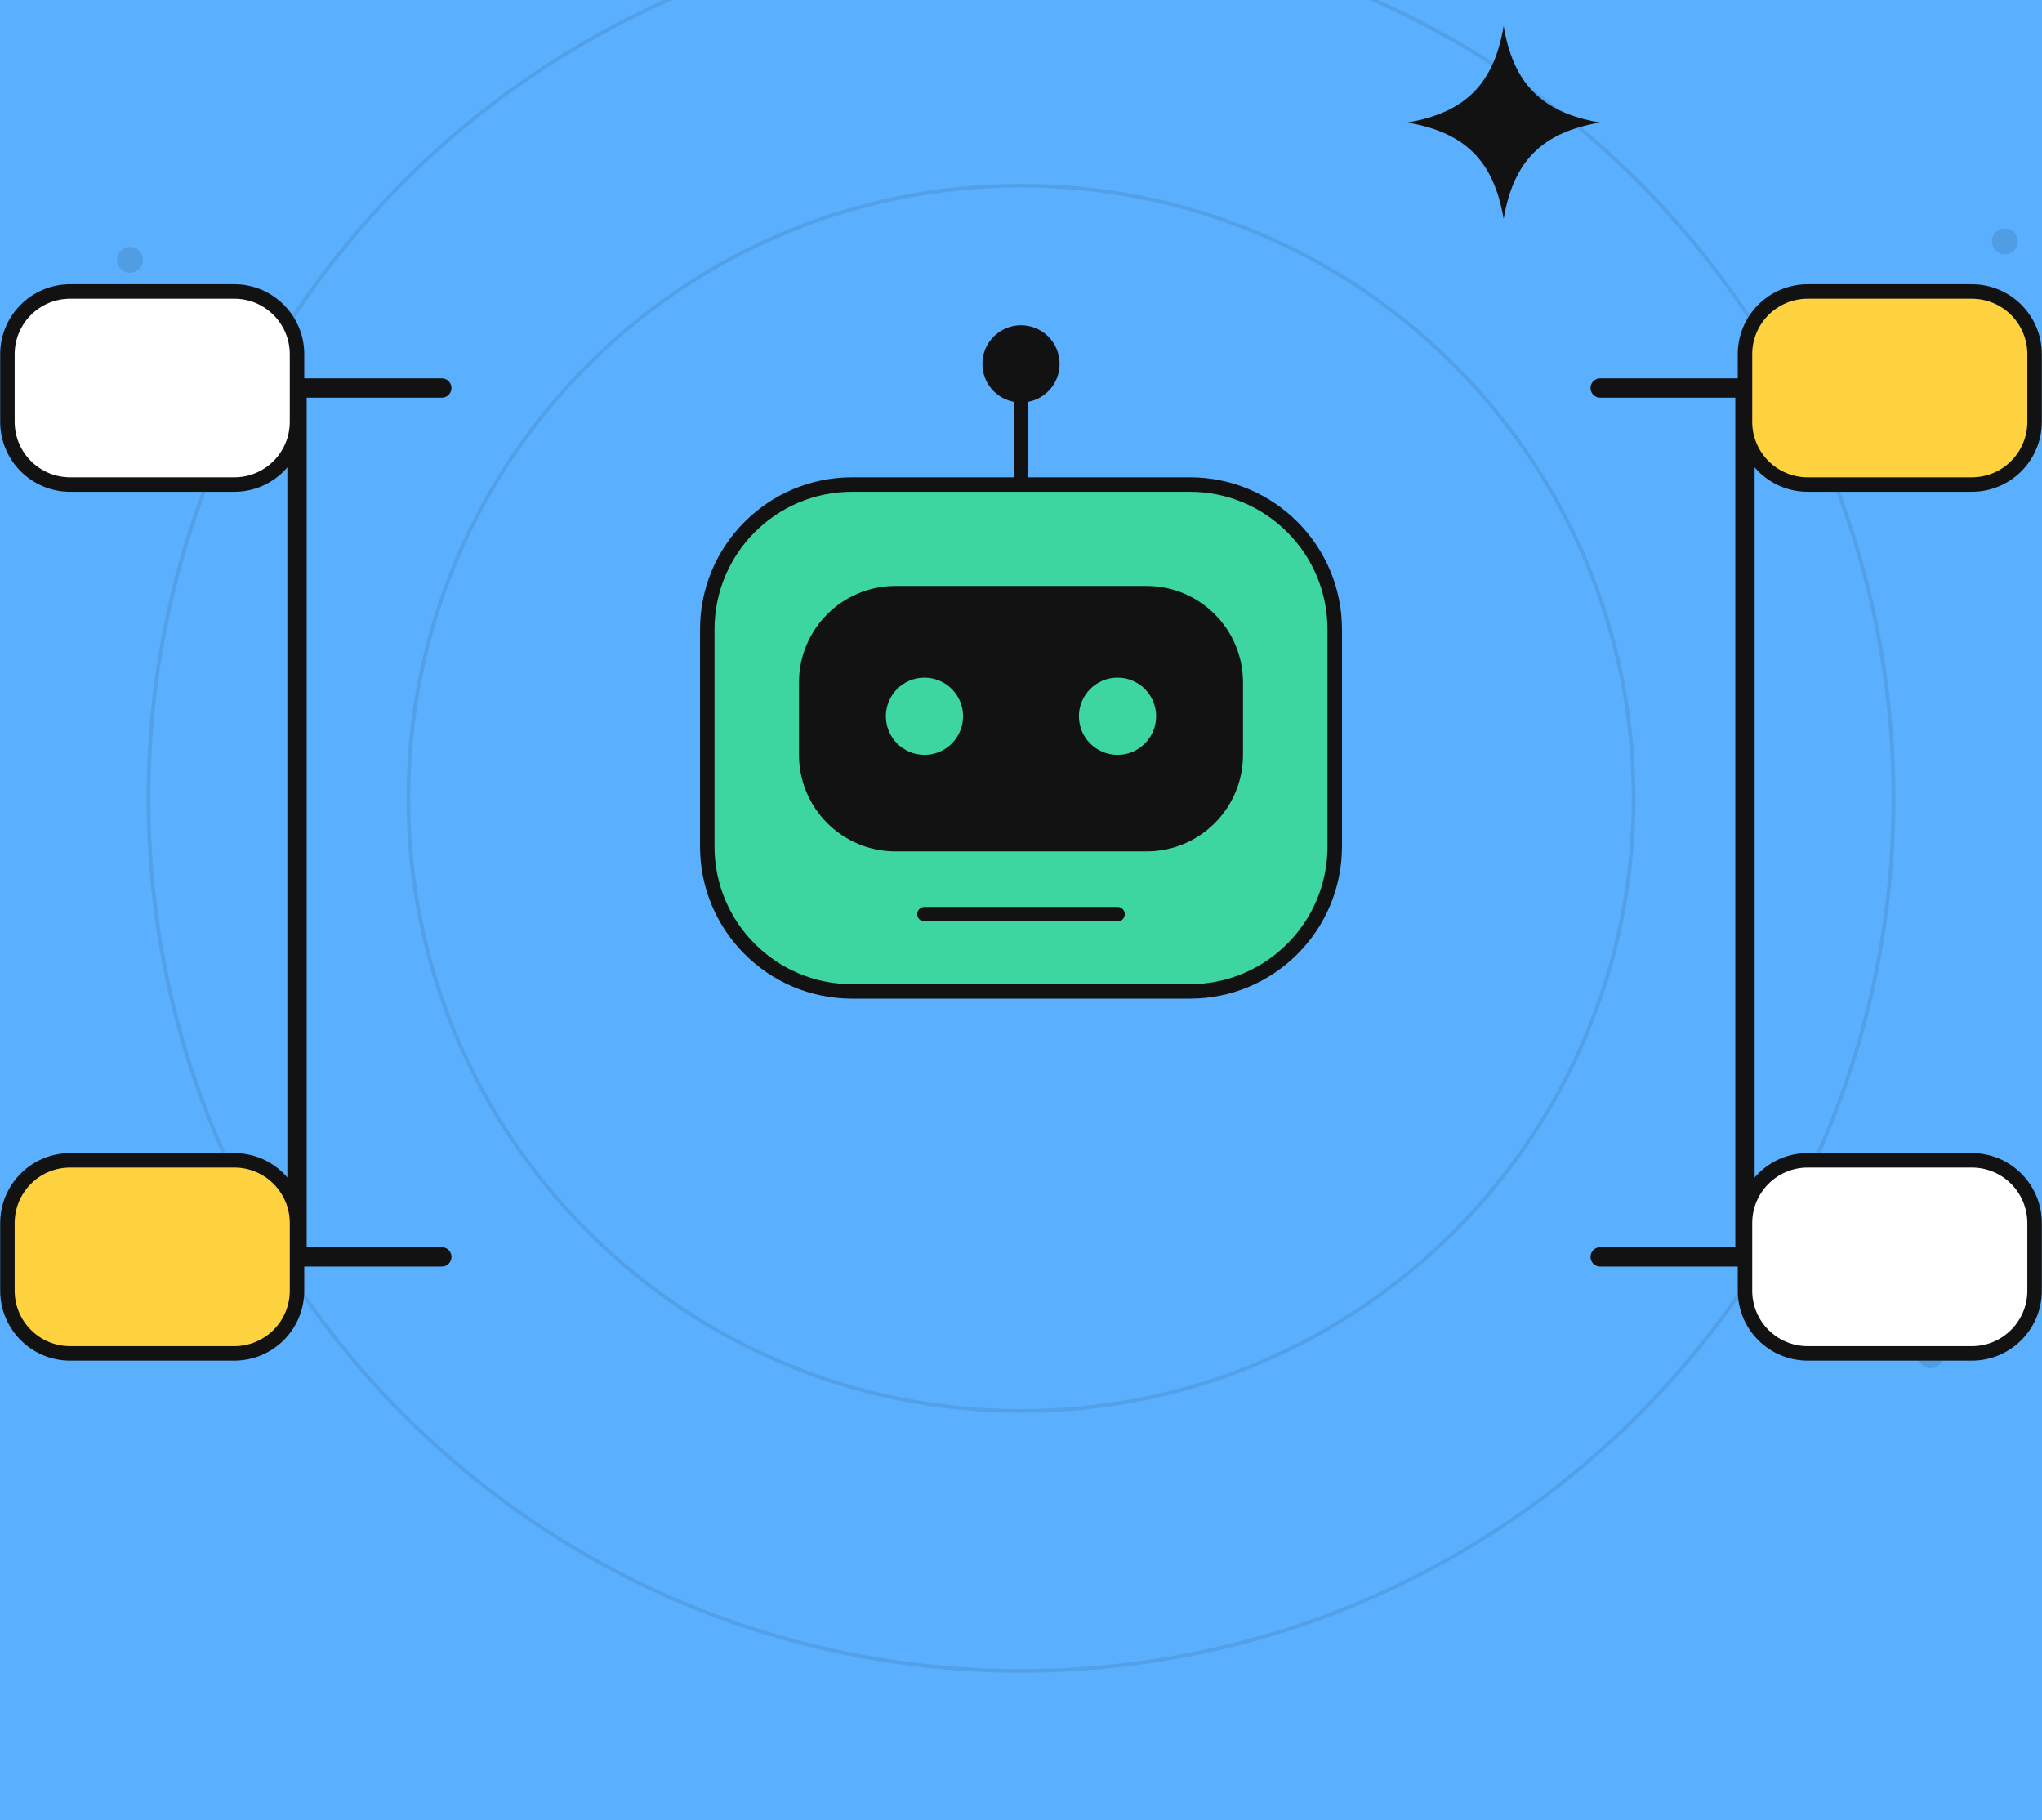
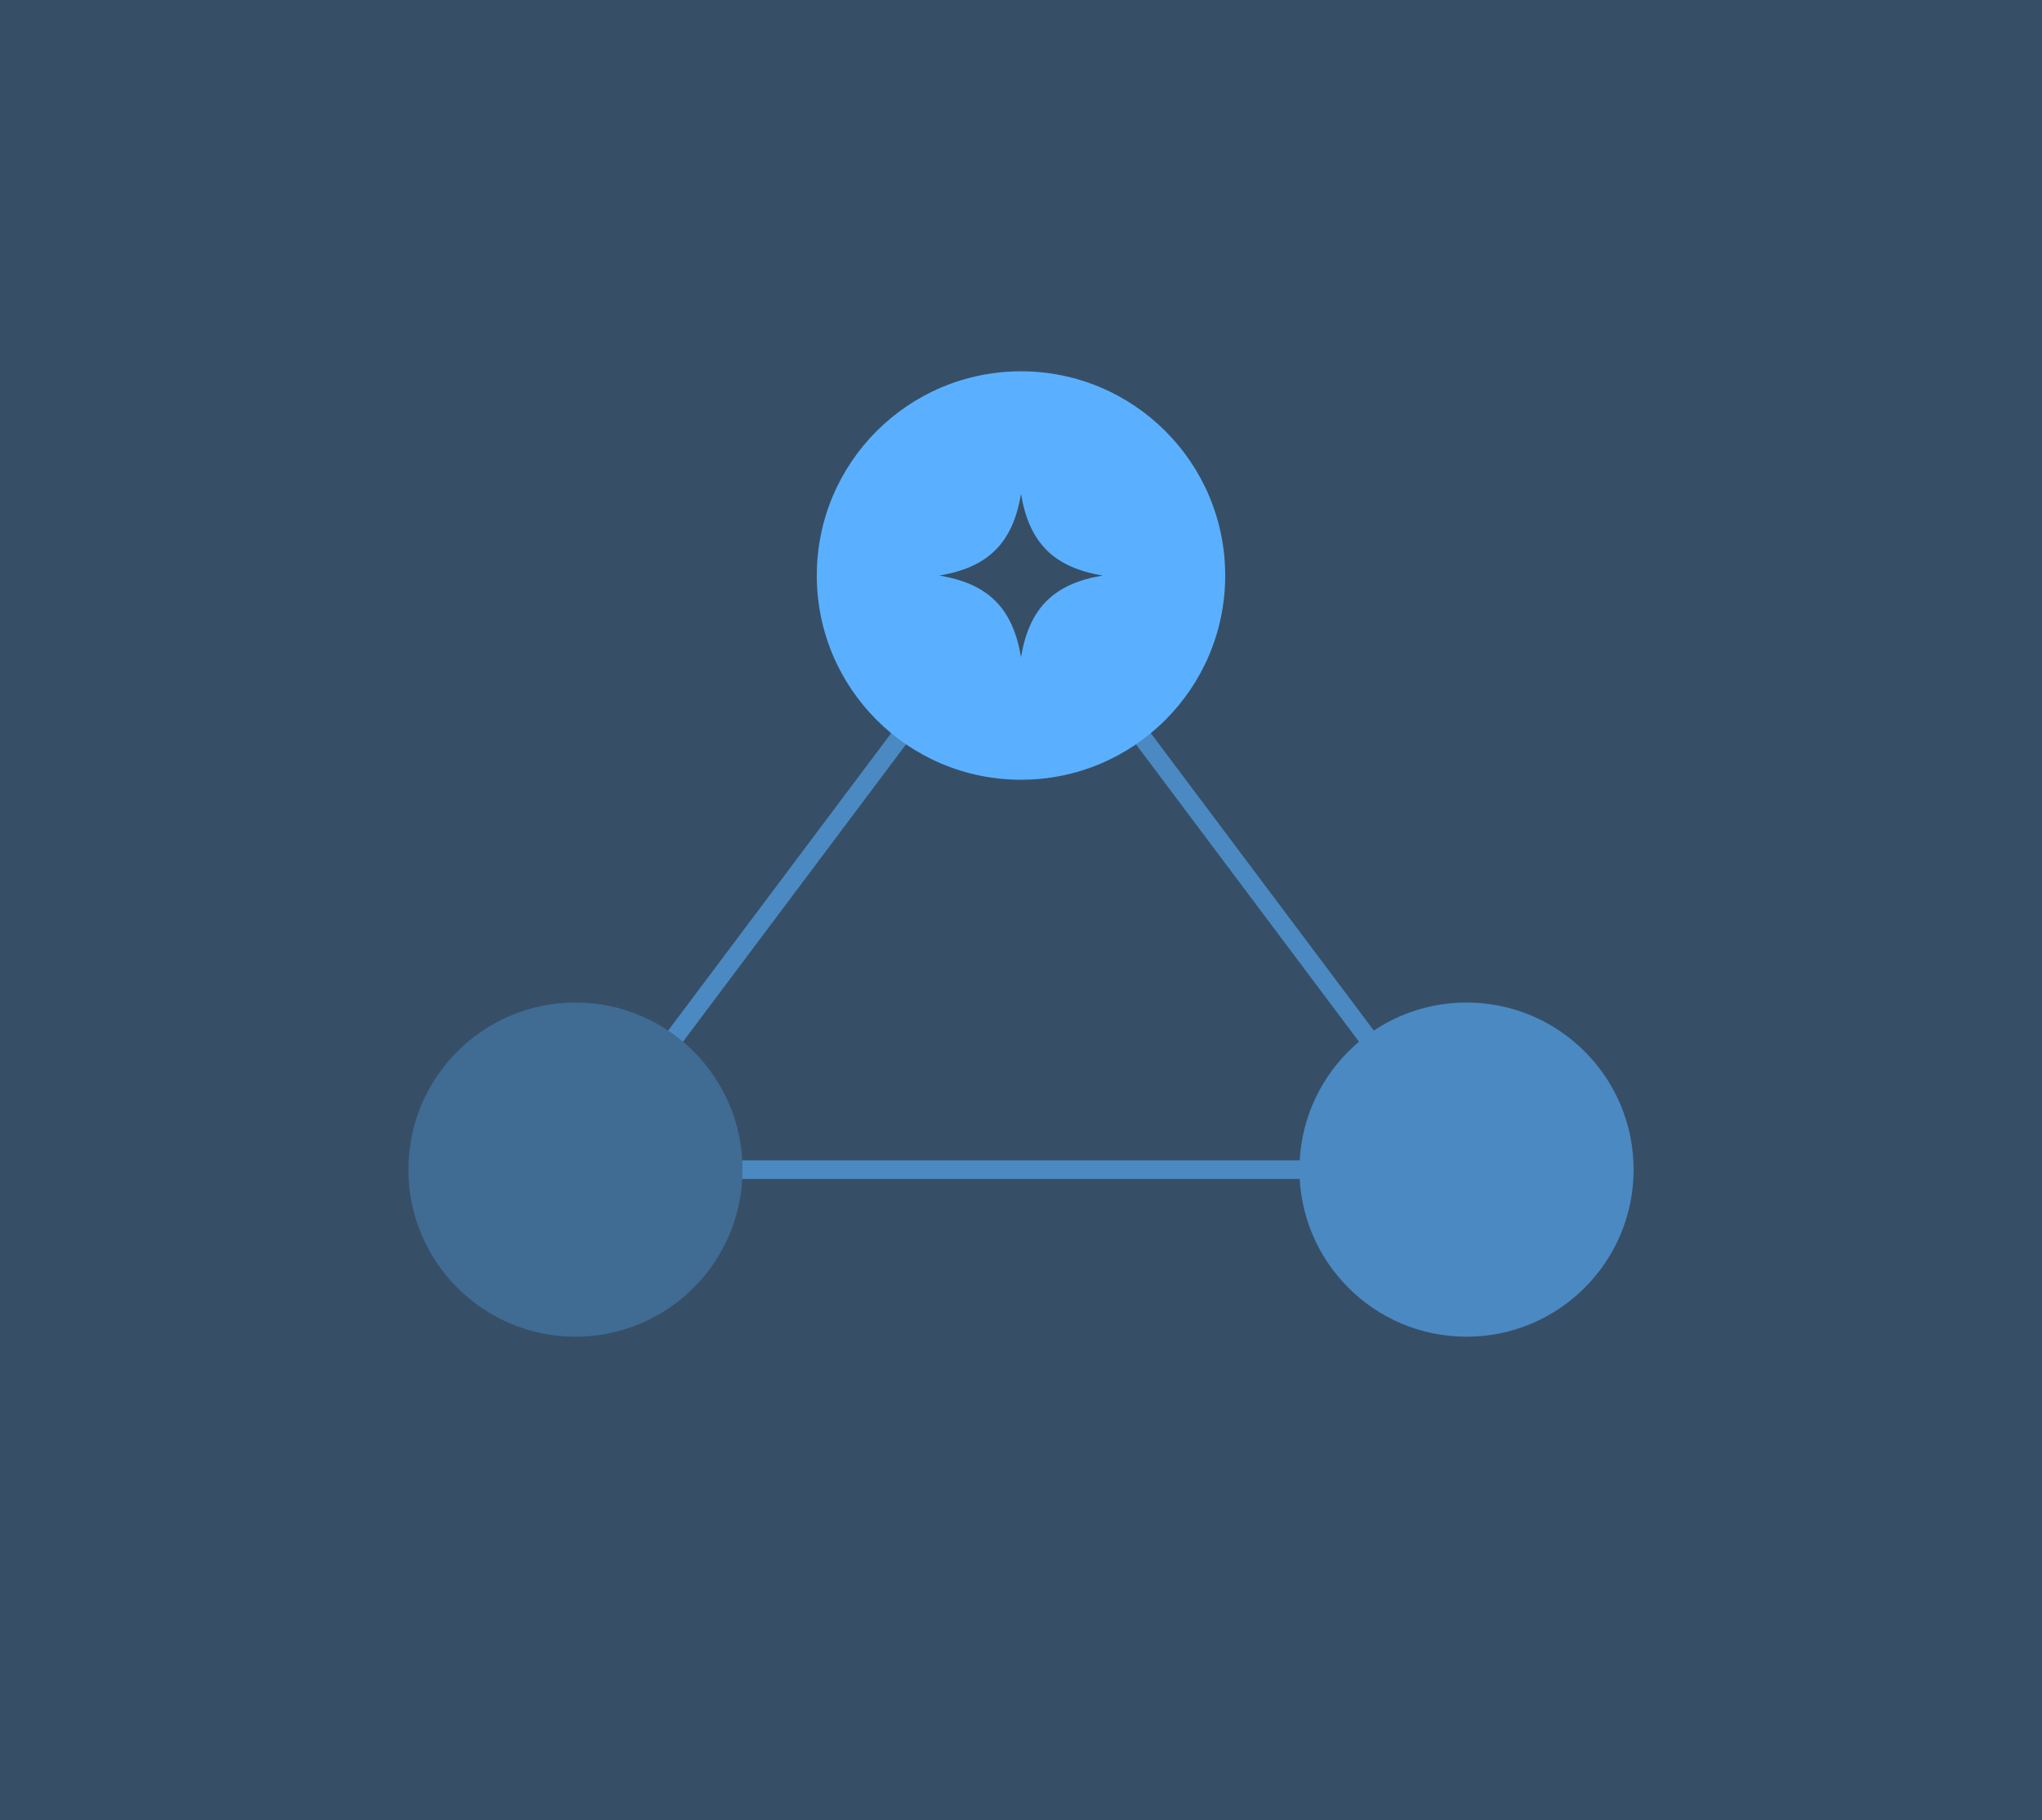
<svg xmlns="http://www.w3.org/2000/svg" viewBox="250 70 1100 980" preserveAspectRatio="xMidYMid meet">
-   <rect x="-4000" y="-4000" width="9600" height="9000" fill="#5AB0FF" />
-   <g fill="none" stroke="#121212" stroke-opacity=".1" stroke-width="2">
-     <circle cx="800" cy="500" r="330" />
-     <circle cx="800" cy="500" r="470" />
-   </g>
-   <g fill="#121212" opacity=".12">
-     <circle cx="320" cy="210" r="7" />
-     <circle cx="1290" cy="800" r="7" />
-     <circle cx="1330" cy="200" r="7" />
-     <circle cx="270" cy="790" r="7" />
-   </g>
-   <g transform="translate(800 500) scale(1.3) translate(-800 -500)">
-     <g transform="translate(800 520) scale(1)">
-       <path d="M0 -150v-40" stroke="#121212" stroke-width="6" stroke-linejoin="round" stroke-linecap="round" />
-       <circle cx="0" cy="-200" r="16" fill="#121212" />
-       <rect x="-130" y="-150" width="260" height="210" rx="60" fill="#3DD6A0" stroke="#121212" stroke-width="6" stroke-linejoin="round" stroke-linecap="round" />
-       <rect x="-92" y="-108" width="184" height="110" rx="40" fill="#121212" />
-       <circle cx="-40" cy="-54" r="16" fill="#3DD6A0" />
-       <circle cx="40" cy="-54" r="16" fill="#3DD6A0" />
-       <path d="M-40 28h80" stroke="#121212" stroke-width="6" stroke-linejoin="round" stroke-linecap="round" />
-     </g>
-     <path d="M560 330h-60v360h60M1040 330h60v360h-60" fill="none" stroke="#121212" stroke-width="8" stroke-linecap="round" stroke-linejoin="round" />
-     <rect x="380" y="290" width="120" height="80" rx="26" fill="#fff" stroke="#121212" stroke-width="6" stroke-linejoin="round" stroke-linecap="round" />
-     <rect x="380" y="650" width="120" height="80" rx="26" fill="#FFD23F" stroke="#121212" stroke-width="6" stroke-linejoin="round" stroke-linecap="round" />
-     <rect x="1100" y="290" width="120" height="80" rx="26" fill="#FFD23F" stroke="#121212" stroke-width="6" stroke-linejoin="round" stroke-linecap="round" />
-     <rect x="1100" y="650" width="120" height="80" rx="26" fill="#fff" stroke="#121212" stroke-width="6" stroke-linejoin="round" stroke-linecap="round" />
-     <path d="M1000 180c4 24 16 36 40 40-24 4-36 16-40 40-4-24-16-36-40-40 24-4 36-16 40-40z" fill="#121212" />
-   </g>
+   <rect x="-4000" y="-4000" width="9600" height="9000" fill="#364f67" />
+   <path d="M560 700L800 380L1040 700Z" fill="none" stroke="#4b89c2" stroke-width="10" stroke-linejoin="round" />
+   <circle cx="560" cy="700" r="90" fill="#406b93" />
+   <circle cx="1040" cy="700" r="90" fill="#4b89c2" />
+   <circle cx="800" cy="380" r="110" fill="#5AB0FF" />
+   <path d="M800 336c4.4 26.4 17.6 39.6 44 44-26.4 4.4-39.6 17.6-44 44-4.4-26.4-17.6-39.6-44-44 26.4-4.4 39.6-17.6 44-44z" fill="#364f67" />
</svg>
